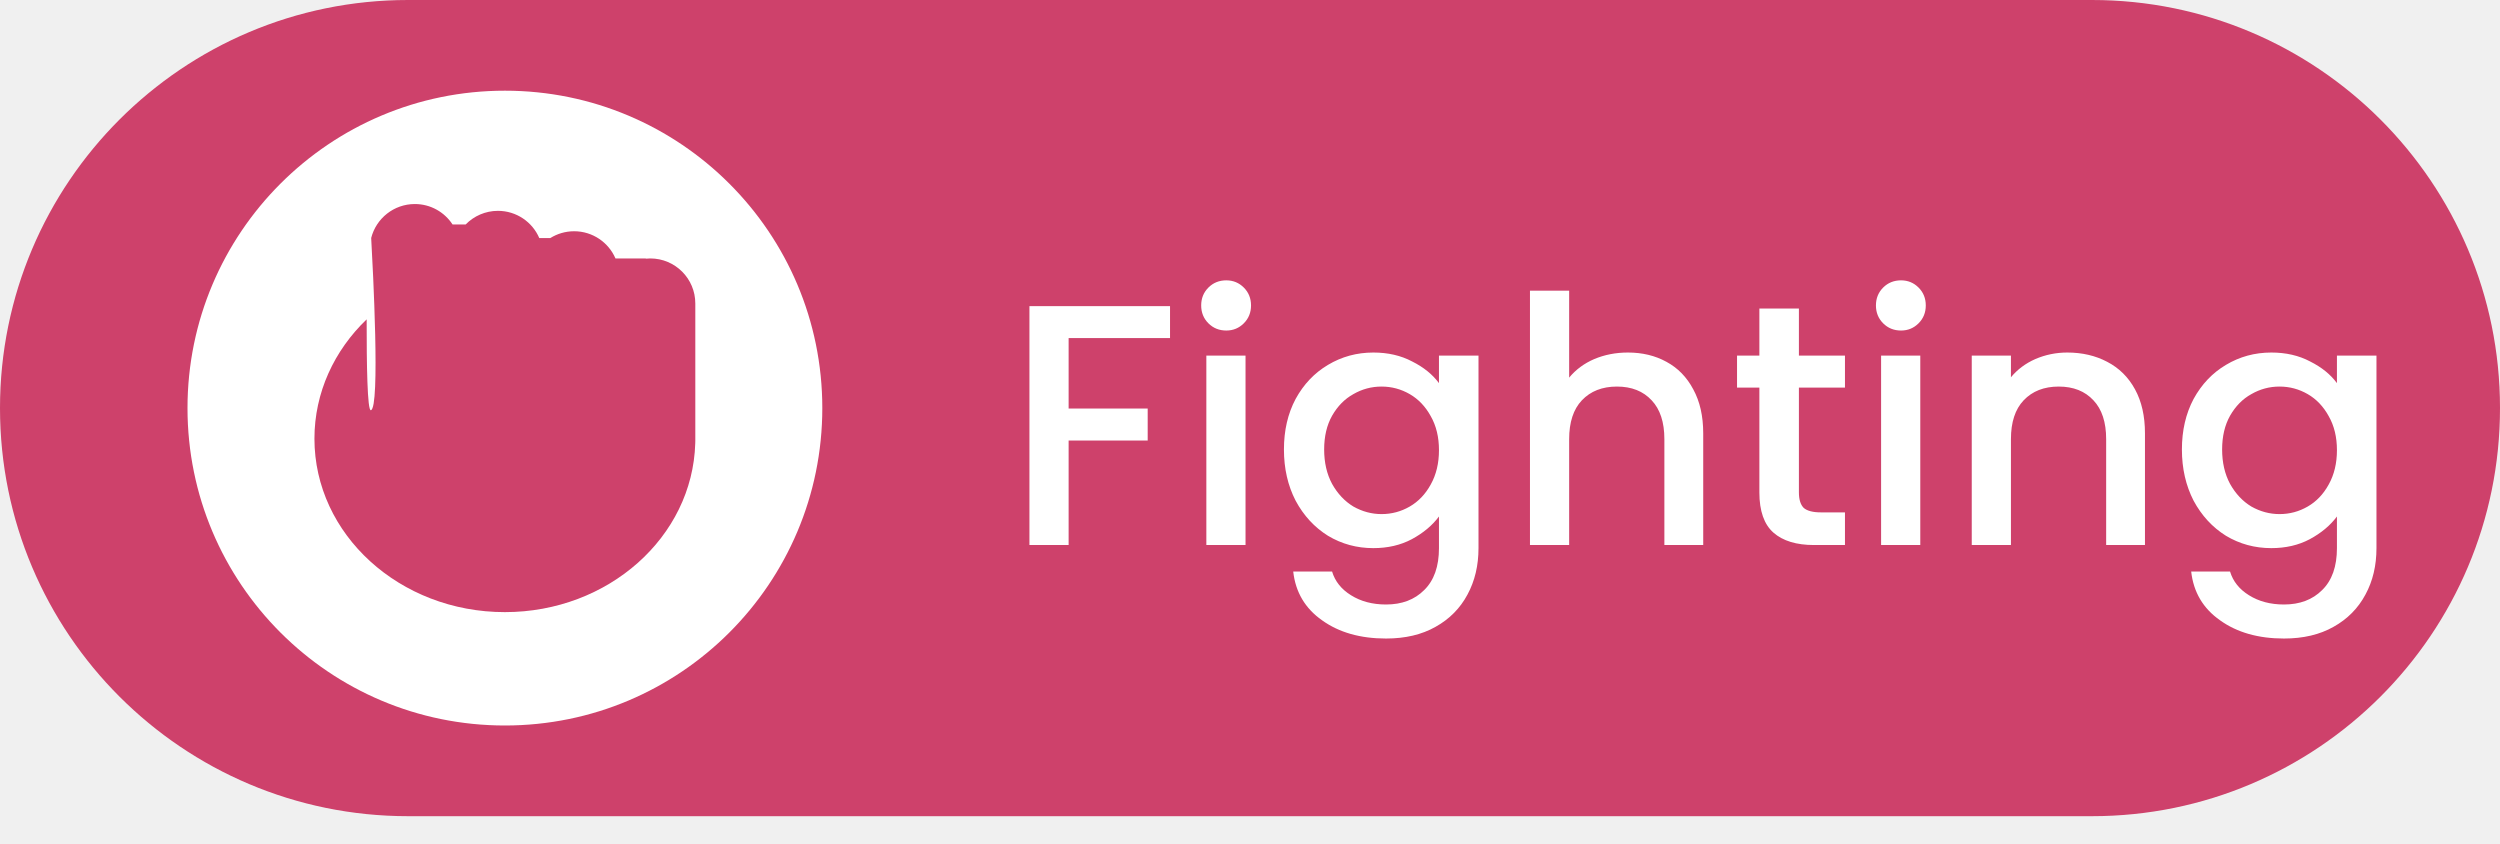
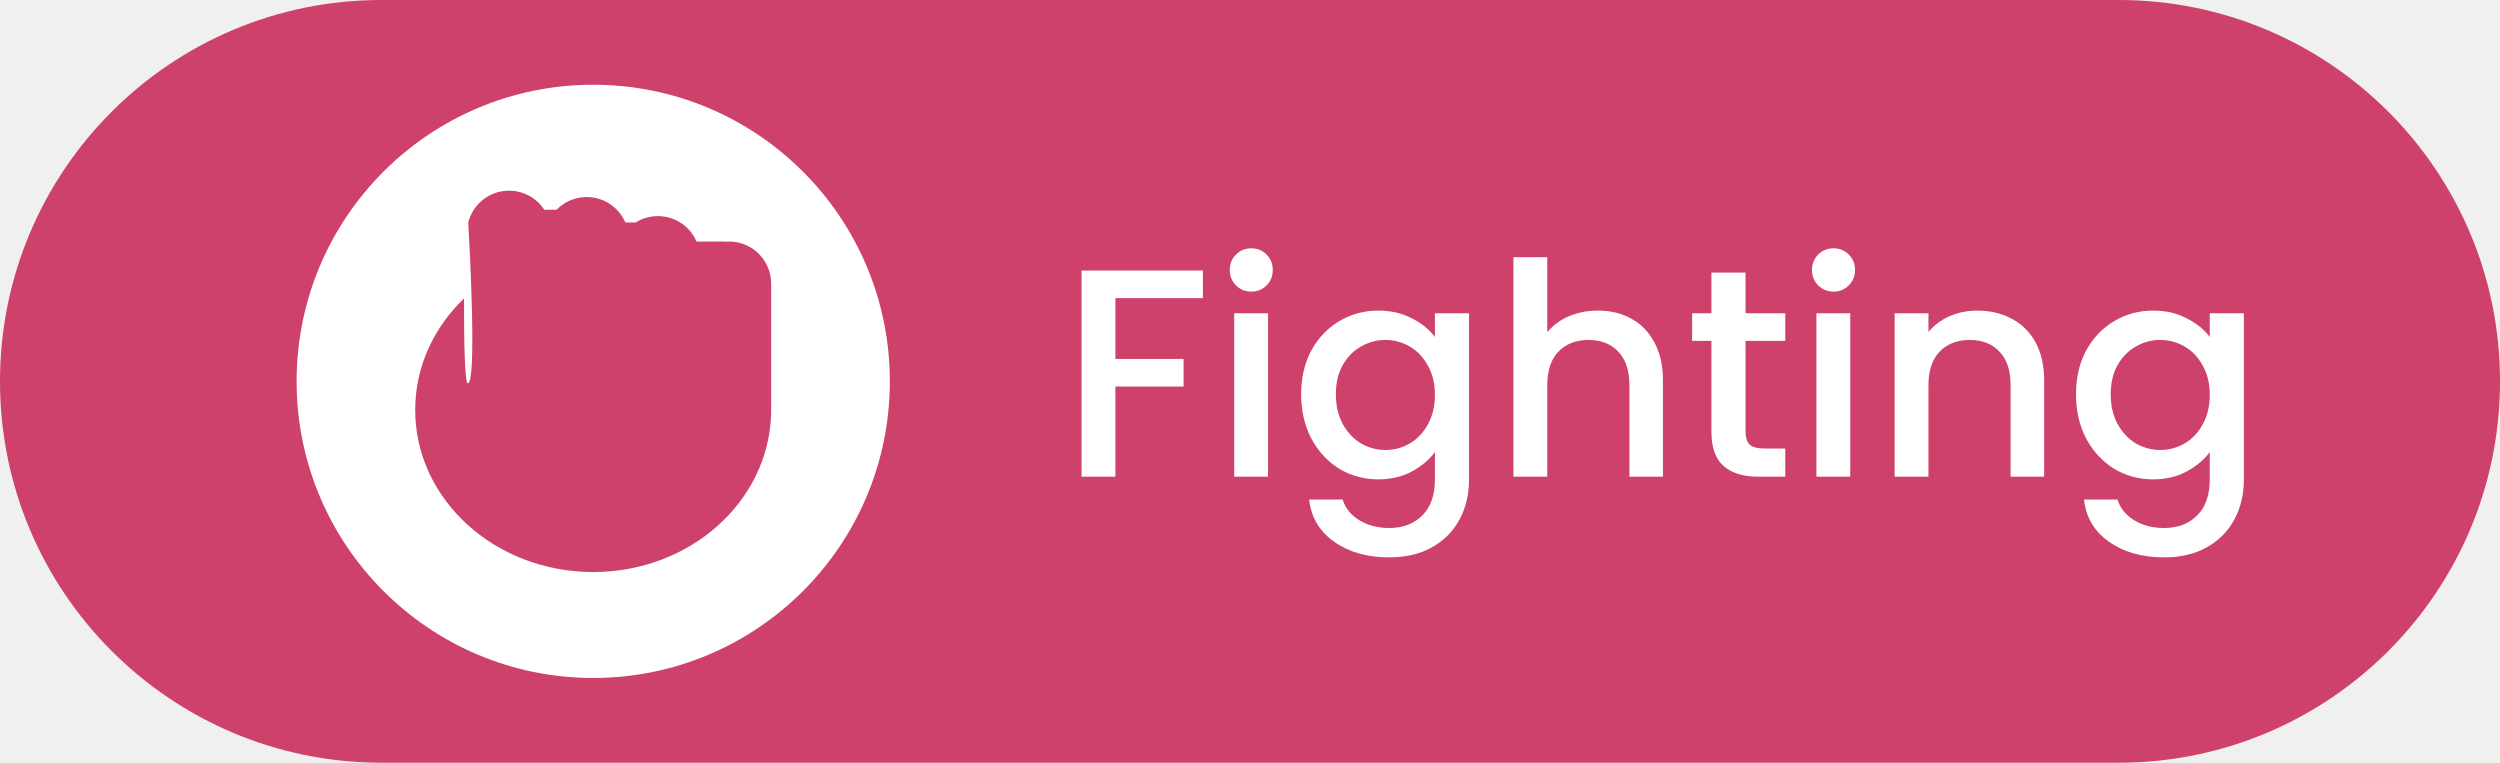
- <svg xmlns="http://www.w3.org/2000/svg" width="80" height="27" viewBox="0 0 80 27" fill="none">
-   <rect width="80" height="26.118" rx="13.059" fill="#CE416B" />
-   <circle cx="16.157" cy="13.059" r="10.157" fill="white" />
-   <g clip-path="url(#clip0_656_12611)">
-     <path fill-rule="evenodd" clip-rule="evenodd" d="M11.878 7.615C12.036 6.991 12.602 6.529 13.275 6.529C13.78 6.529 14.224 6.789 14.481 7.182H14.902C15.164 6.914 15.53 6.747 15.934 6.747C16.527 6.747 17.037 7.105 17.257 7.618H17.61C17.831 7.48 18.092 7.4 18.372 7.4C18.965 7.4 19.474 7.758 19.695 8.27H20.654C20.662 8.27 20.67 8.273 20.676 8.277C20.72 8.273 20.765 8.27 20.809 8.27C21.605 8.27 22.25 8.915 22.25 9.711V14.03L22.25 14.038L22.25 14.046V14.108C22.25 14.135 22.249 14.161 22.248 14.187C22.161 17.183 19.467 19.588 16.156 19.588C12.79 19.588 10.062 17.103 10.062 14.038C10.062 12.559 10.697 11.214 11.733 10.219C11.731 11.662 11.755 13.153 11.868 13.127C12.168 13.059 11.933 8.591 11.878 7.615Z" fill="#CE416B" />
+ <svg xmlns="http://www.w3.org/2000/svg" width="118" height="36" viewBox="0 0 118 36" fill="none">
+   <rect width="118" height="36" rx="18" fill="#CE416B" />
+   <circle cx="28" cy="18" r="14" fill="white" />
+   <g clip-path="url(#clip0_1556_31785)">
+     <path fill-rule="evenodd" clip-rule="evenodd" d="M22.102 10.496C22.32 9.636 23.099 9 24.027 9C24.723 9 25.335 9.358 25.689 9.9H26.27C26.631 9.53 27.135 9.3 27.692 9.3C28.51 9.3 29.212 9.794 29.516 10.5H30.002C30.307 10.31 30.667 10.2 31.052 10.2C31.87 10.2 32.572 10.694 32.876 11.4H34.198C34.209 11.4 34.22 11.403 34.229 11.408C34.289 11.403 34.35 11.4 34.412 11.4C35.509 11.4 36.398 12.289 36.398 13.386V19.339L36.398 19.35L36.398 19.361V19.447C36.398 19.483 36.397 19.519 36.395 19.555C36.275 23.685 32.562 27 27.998 27C23.358 27 19.598 23.575 19.598 19.35C19.598 17.311 20.474 15.458 21.902 14.086C21.899 16.074 21.932 18.13 22.087 18.095C22.502 18 22.178 11.842 22.102 10.496Z" fill="#CE416B" />
  </g>
-   <path d="M37.441 9.796V10.819H34.196V13.074H36.726V14.097H34.196V17.441H32.942V9.796H37.441ZM39.241 10.577C39.014 10.577 38.823 10.5 38.669 10.346C38.515 10.192 38.438 10.001 38.438 9.774C38.438 9.547 38.515 9.356 38.669 9.202C38.823 9.048 39.014 8.971 39.241 8.971C39.461 8.971 39.648 9.048 39.802 9.202C39.956 9.356 40.033 9.547 40.033 9.774C40.033 10.001 39.956 10.192 39.802 10.346C39.648 10.5 39.461 10.577 39.241 10.577ZM39.857 11.38V17.441H38.603V11.38H39.857ZM43.946 11.281C44.415 11.281 44.829 11.376 45.189 11.567C45.555 11.75 45.841 11.981 46.047 12.26V11.38H47.312V17.54C47.312 18.097 47.194 18.592 46.96 19.025C46.725 19.465 46.384 19.81 45.937 20.059C45.497 20.308 44.969 20.433 44.353 20.433C43.531 20.433 42.849 20.239 42.307 19.85C41.764 19.469 41.456 18.948 41.383 18.288H42.626C42.721 18.603 42.923 18.856 43.231 19.047C43.546 19.245 43.92 19.344 44.353 19.344C44.859 19.344 45.266 19.19 45.574 18.882C45.889 18.574 46.047 18.127 46.047 17.54V16.528C45.834 16.814 45.544 17.056 45.178 17.254C44.818 17.445 44.408 17.54 43.946 17.54C43.418 17.54 42.934 17.408 42.494 17.144C42.061 16.873 41.716 16.499 41.46 16.022C41.21 15.538 41.086 14.992 41.086 14.383C41.086 13.774 41.21 13.235 41.46 12.766C41.716 12.297 42.061 11.934 42.494 11.677C42.934 11.413 43.418 11.281 43.946 11.281ZM46.047 14.405C46.047 13.987 45.959 13.624 45.783 13.316C45.614 13.008 45.39 12.773 45.112 12.612C44.833 12.451 44.532 12.37 44.21 12.37C43.887 12.37 43.586 12.451 43.308 12.612C43.029 12.766 42.802 12.997 42.626 13.305C42.457 13.606 42.373 13.965 42.373 14.383C42.373 14.801 42.457 15.168 42.626 15.483C42.802 15.798 43.029 16.04 43.308 16.209C43.594 16.37 43.894 16.451 44.21 16.451C44.532 16.451 44.833 16.37 45.112 16.209C45.39 16.048 45.614 15.813 45.783 15.505C45.959 15.19 46.047 14.823 46.047 14.405ZM52.094 11.281C52.556 11.281 52.967 11.38 53.326 11.578C53.693 11.776 53.978 12.069 54.184 12.458C54.397 12.847 54.503 13.316 54.503 13.866V17.441H53.26V14.053C53.26 13.51 53.124 13.096 52.853 12.81C52.581 12.517 52.211 12.37 51.742 12.37C51.273 12.37 50.898 12.517 50.62 12.81C50.349 13.096 50.213 13.51 50.213 14.053V17.441H48.959V9.301H50.213V12.084C50.425 11.827 50.693 11.629 51.016 11.49C51.346 11.351 51.705 11.281 52.094 11.281ZM57.565 12.403V15.758C57.565 15.985 57.617 16.15 57.719 16.253C57.829 16.348 58.013 16.396 58.269 16.396H59.039V17.441H58.049C57.485 17.441 57.052 17.309 56.751 17.045C56.451 16.781 56.3 16.352 56.3 15.758V12.403H55.585V11.38H56.3V9.873H57.565V11.38H59.039V12.403H57.565ZM60.833 10.577C60.606 10.577 60.415 10.5 60.261 10.346C60.107 10.192 60.03 10.001 60.03 9.774C60.03 9.547 60.107 9.356 60.261 9.202C60.415 9.048 60.606 8.971 60.833 8.971C61.053 8.971 61.24 9.048 61.394 9.202C61.548 9.356 61.625 9.547 61.625 9.774C61.625 10.001 61.548 10.192 61.394 10.346C61.24 10.5 61.053 10.577 60.833 10.577ZM61.449 11.38V17.441H60.195V11.38H61.449ZM66.153 11.281C66.63 11.281 67.055 11.38 67.43 11.578C67.811 11.776 68.108 12.069 68.32 12.458C68.533 12.847 68.639 13.316 68.639 13.866V17.441H67.397V14.053C67.397 13.51 67.261 13.096 66.99 12.81C66.718 12.517 66.348 12.37 65.879 12.37C65.409 12.37 65.035 12.517 64.757 12.81C64.485 13.096 64.35 13.51 64.35 14.053V17.441H63.096V11.38H64.35V12.073C64.555 11.824 64.815 11.629 65.13 11.49C65.453 11.351 65.794 11.281 66.153 11.281ZM72.681 11.281C73.15 11.281 73.565 11.376 73.924 11.567C74.291 11.75 74.577 11.981 74.782 12.26V11.38H76.047V17.54C76.047 18.097 75.93 18.592 75.695 19.025C75.46 19.465 75.119 19.81 74.672 20.059C74.232 20.308 73.704 20.433 73.088 20.433C72.267 20.433 71.585 20.239 71.042 19.85C70.499 19.469 70.191 18.948 70.118 18.288H71.361C71.456 18.603 71.658 18.856 71.966 19.047C72.281 19.245 72.655 19.344 73.088 19.344C73.594 19.344 74.001 19.19 74.309 18.882C74.624 18.574 74.782 18.127 74.782 17.54V16.528C74.569 16.814 74.28 17.056 73.913 17.254C73.554 17.445 73.143 17.54 72.681 17.54C72.153 17.54 71.669 17.408 71.229 17.144C70.796 16.873 70.452 16.499 70.195 16.022C69.946 15.538 69.821 14.992 69.821 14.383C69.821 13.774 69.946 13.235 70.195 12.766C70.452 12.297 70.796 11.934 71.229 11.677C71.669 11.413 72.153 11.281 72.681 11.281ZM74.782 14.405C74.782 13.987 74.694 13.624 74.518 13.316C74.349 13.008 74.126 12.773 73.847 12.612C73.568 12.451 73.268 12.37 72.945 12.37C72.622 12.37 72.322 12.451 72.043 12.612C71.764 12.766 71.537 12.997 71.361 13.305C71.192 13.606 71.108 13.965 71.108 14.383C71.108 14.801 71.192 15.168 71.361 15.483C71.537 15.798 71.764 16.04 72.043 16.209C72.329 16.37 72.63 16.451 72.945 16.451C73.268 16.451 73.568 16.37 73.847 16.209C74.126 16.048 74.349 15.813 74.518 15.505C74.694 15.19 74.782 14.823 74.782 14.405Z" fill="white" />
+   <path d="M56.776 12.77V14.072H52.646V16.942H55.866V18.244H52.646V22.5H51.05V12.77H56.776ZM59.067 13.764C58.778 13.764 58.535 13.666 58.339 13.47C58.143 13.274 58.045 13.031 58.045 12.742C58.045 12.453 58.143 12.21 58.339 12.014C58.535 11.818 58.778 11.72 59.067 11.72C59.347 11.72 59.585 11.818 59.781 12.014C59.977 12.21 60.075 12.453 60.075 12.742C60.075 13.031 59.977 13.274 59.781 13.47C59.585 13.666 59.347 13.764 59.067 13.764ZM59.851 14.786V22.5H58.255V14.786H59.851ZM65.055 14.66C65.652 14.66 66.179 14.781 66.636 15.024C67.103 15.257 67.467 15.551 67.728 15.906V14.786H69.338V22.626C69.338 23.335 69.189 23.965 68.891 24.516C68.592 25.076 68.158 25.515 67.588 25.832C67.028 26.149 66.356 26.308 65.573 26.308C64.527 26.308 63.659 26.061 62.968 25.566C62.278 25.081 61.886 24.418 61.792 23.578H63.374C63.496 23.979 63.752 24.301 64.144 24.544C64.546 24.796 65.022 24.922 65.573 24.922C66.216 24.922 66.734 24.726 67.126 24.334C67.528 23.942 67.728 23.373 67.728 22.626V21.338C67.458 21.702 67.089 22.01 66.623 22.262C66.165 22.505 65.642 22.626 65.055 22.626C64.382 22.626 63.767 22.458 63.206 22.122C62.656 21.777 62.217 21.301 61.891 20.694C61.573 20.078 61.414 19.383 61.414 18.608C61.414 17.833 61.573 17.147 61.891 16.55C62.217 15.953 62.656 15.491 63.206 15.164C63.767 14.828 64.382 14.66 65.055 14.66ZM67.728 18.636C67.728 18.104 67.617 17.642 67.392 17.25C67.178 16.858 66.893 16.559 66.538 16.354C66.184 16.149 65.801 16.046 65.391 16.046C64.98 16.046 64.597 16.149 64.243 16.354C63.888 16.55 63.599 16.844 63.374 17.236C63.16 17.619 63.053 18.076 63.053 18.608C63.053 19.14 63.16 19.607 63.374 20.008C63.599 20.409 63.888 20.717 64.243 20.932C64.606 21.137 64.989 21.24 65.391 21.24C65.801 21.24 66.184 21.137 66.538 20.932C66.893 20.727 67.178 20.428 67.392 20.036C67.617 19.635 67.728 19.168 67.728 18.636ZM75.425 14.66C76.013 14.66 76.535 14.786 76.993 15.038C77.459 15.29 77.823 15.663 78.085 16.158C78.355 16.653 78.491 17.25 78.491 17.95V22.5H76.909V18.188C76.909 17.497 76.736 16.97 76.391 16.606C76.045 16.233 75.574 16.046 74.977 16.046C74.379 16.046 73.903 16.233 73.549 16.606C73.203 16.97 73.031 17.497 73.031 18.188V22.5H71.435V12.14H73.031V15.682C73.301 15.355 73.642 15.103 74.053 14.926C74.473 14.749 74.93 14.66 75.425 14.66ZM82.389 16.088V20.358C82.389 20.647 82.454 20.857 82.585 20.988C82.725 21.109 82.958 21.17 83.285 21.17H84.265V22.5H83.005C82.286 22.5 81.735 22.332 81.353 21.996C80.97 21.66 80.779 21.114 80.779 20.358V16.088H79.869V14.786H80.779V12.868H82.389V14.786H84.265V16.088H82.389ZM86.548 13.764C86.258 13.764 86.016 13.666 85.82 13.47C85.624 13.274 85.526 13.031 85.526 12.742C85.526 12.453 85.624 12.21 85.82 12.014C86.016 11.818 86.258 11.72 86.548 11.72C86.828 11.72 87.066 11.818 87.262 12.014C87.458 12.21 87.556 12.453 87.556 12.742C87.556 13.031 87.458 13.274 87.262 13.47C87.066 13.666 86.828 13.764 86.548 13.764ZM87.332 14.786V22.5H85.736V14.786H87.332ZM93.319 14.66C93.926 14.66 94.467 14.786 94.943 15.038C95.428 15.29 95.806 15.663 96.077 16.158C96.348 16.653 96.483 17.25 96.483 17.95V22.5H94.901V18.188C94.901 17.497 94.728 16.97 94.383 16.606C94.038 16.233 93.566 16.046 92.969 16.046C92.372 16.046 91.896 16.233 91.541 16.606C91.196 16.97 91.023 17.497 91.023 18.188V22.5H89.427V14.786H91.023V15.668C91.284 15.351 91.616 15.103 92.017 14.926C92.428 14.749 92.862 14.66 93.319 14.66ZM101.627 14.66C102.224 14.66 102.751 14.781 103.209 15.024C103.675 15.257 104.039 15.551 104.301 15.906V14.786H105.911V22.626C105.911 23.335 105.761 23.965 105.463 24.516C105.164 25.076 104.73 25.515 104.161 25.832C103.601 26.149 102.929 26.308 102.145 26.308C101.099 26.308 100.231 26.061 99.541 25.566C98.85 25.081 98.458 24.418 98.365 23.578H99.947C100.068 23.979 100.325 24.301 100.717 24.544C101.118 24.796 101.594 24.922 102.145 24.922C102.789 24.922 103.307 24.726 103.699 24.334C104.1 23.942 104.301 23.373 104.301 22.626V21.338C104.03 21.702 103.661 22.01 103.195 22.262C102.737 22.505 102.215 22.626 101.627 22.626C100.955 22.626 100.339 22.458 99.779 22.122C99.228 21.777 98.789 21.301 98.463 20.694C98.145 20.078 97.987 19.383 97.987 18.608C97.987 17.833 98.145 17.147 98.463 16.55C98.789 15.953 99.228 15.491 99.779 15.164C100.339 14.828 100.955 14.66 101.627 14.66ZM104.301 18.636C104.301 18.104 104.189 17.642 103.965 17.25C103.75 16.858 103.465 16.559 103.111 16.354C102.756 16.149 102.373 16.046 101.963 16.046C101.552 16.046 101.169 16.149 100.815 16.354C100.46 16.55 100.171 16.844 99.947 17.236C99.732 17.619 99.625 18.076 99.625 18.608C99.625 19.14 99.732 19.607 99.947 20.008C100.171 20.409 100.46 20.717 100.815 20.932C101.179 21.137 101.561 21.24 101.963 21.24C102.373 21.24 102.756 21.137 103.111 20.932C103.465 20.727 103.75 20.428 103.965 20.036C104.189 19.635 104.301 19.168 104.301 18.636Z" fill="white" />
  <defs>
-     <clipPath id="clip0_656_12611">
-       <rect width="13.059" height="13.059" fill="white" transform="translate(9.62793 6.5293)" />
+     <clipPath id="clip0_1556_31785">
+       <rect width="18" height="18" fill="white" transform="translate(19 9)" />
    </clipPath>
  </defs>
</svg>
